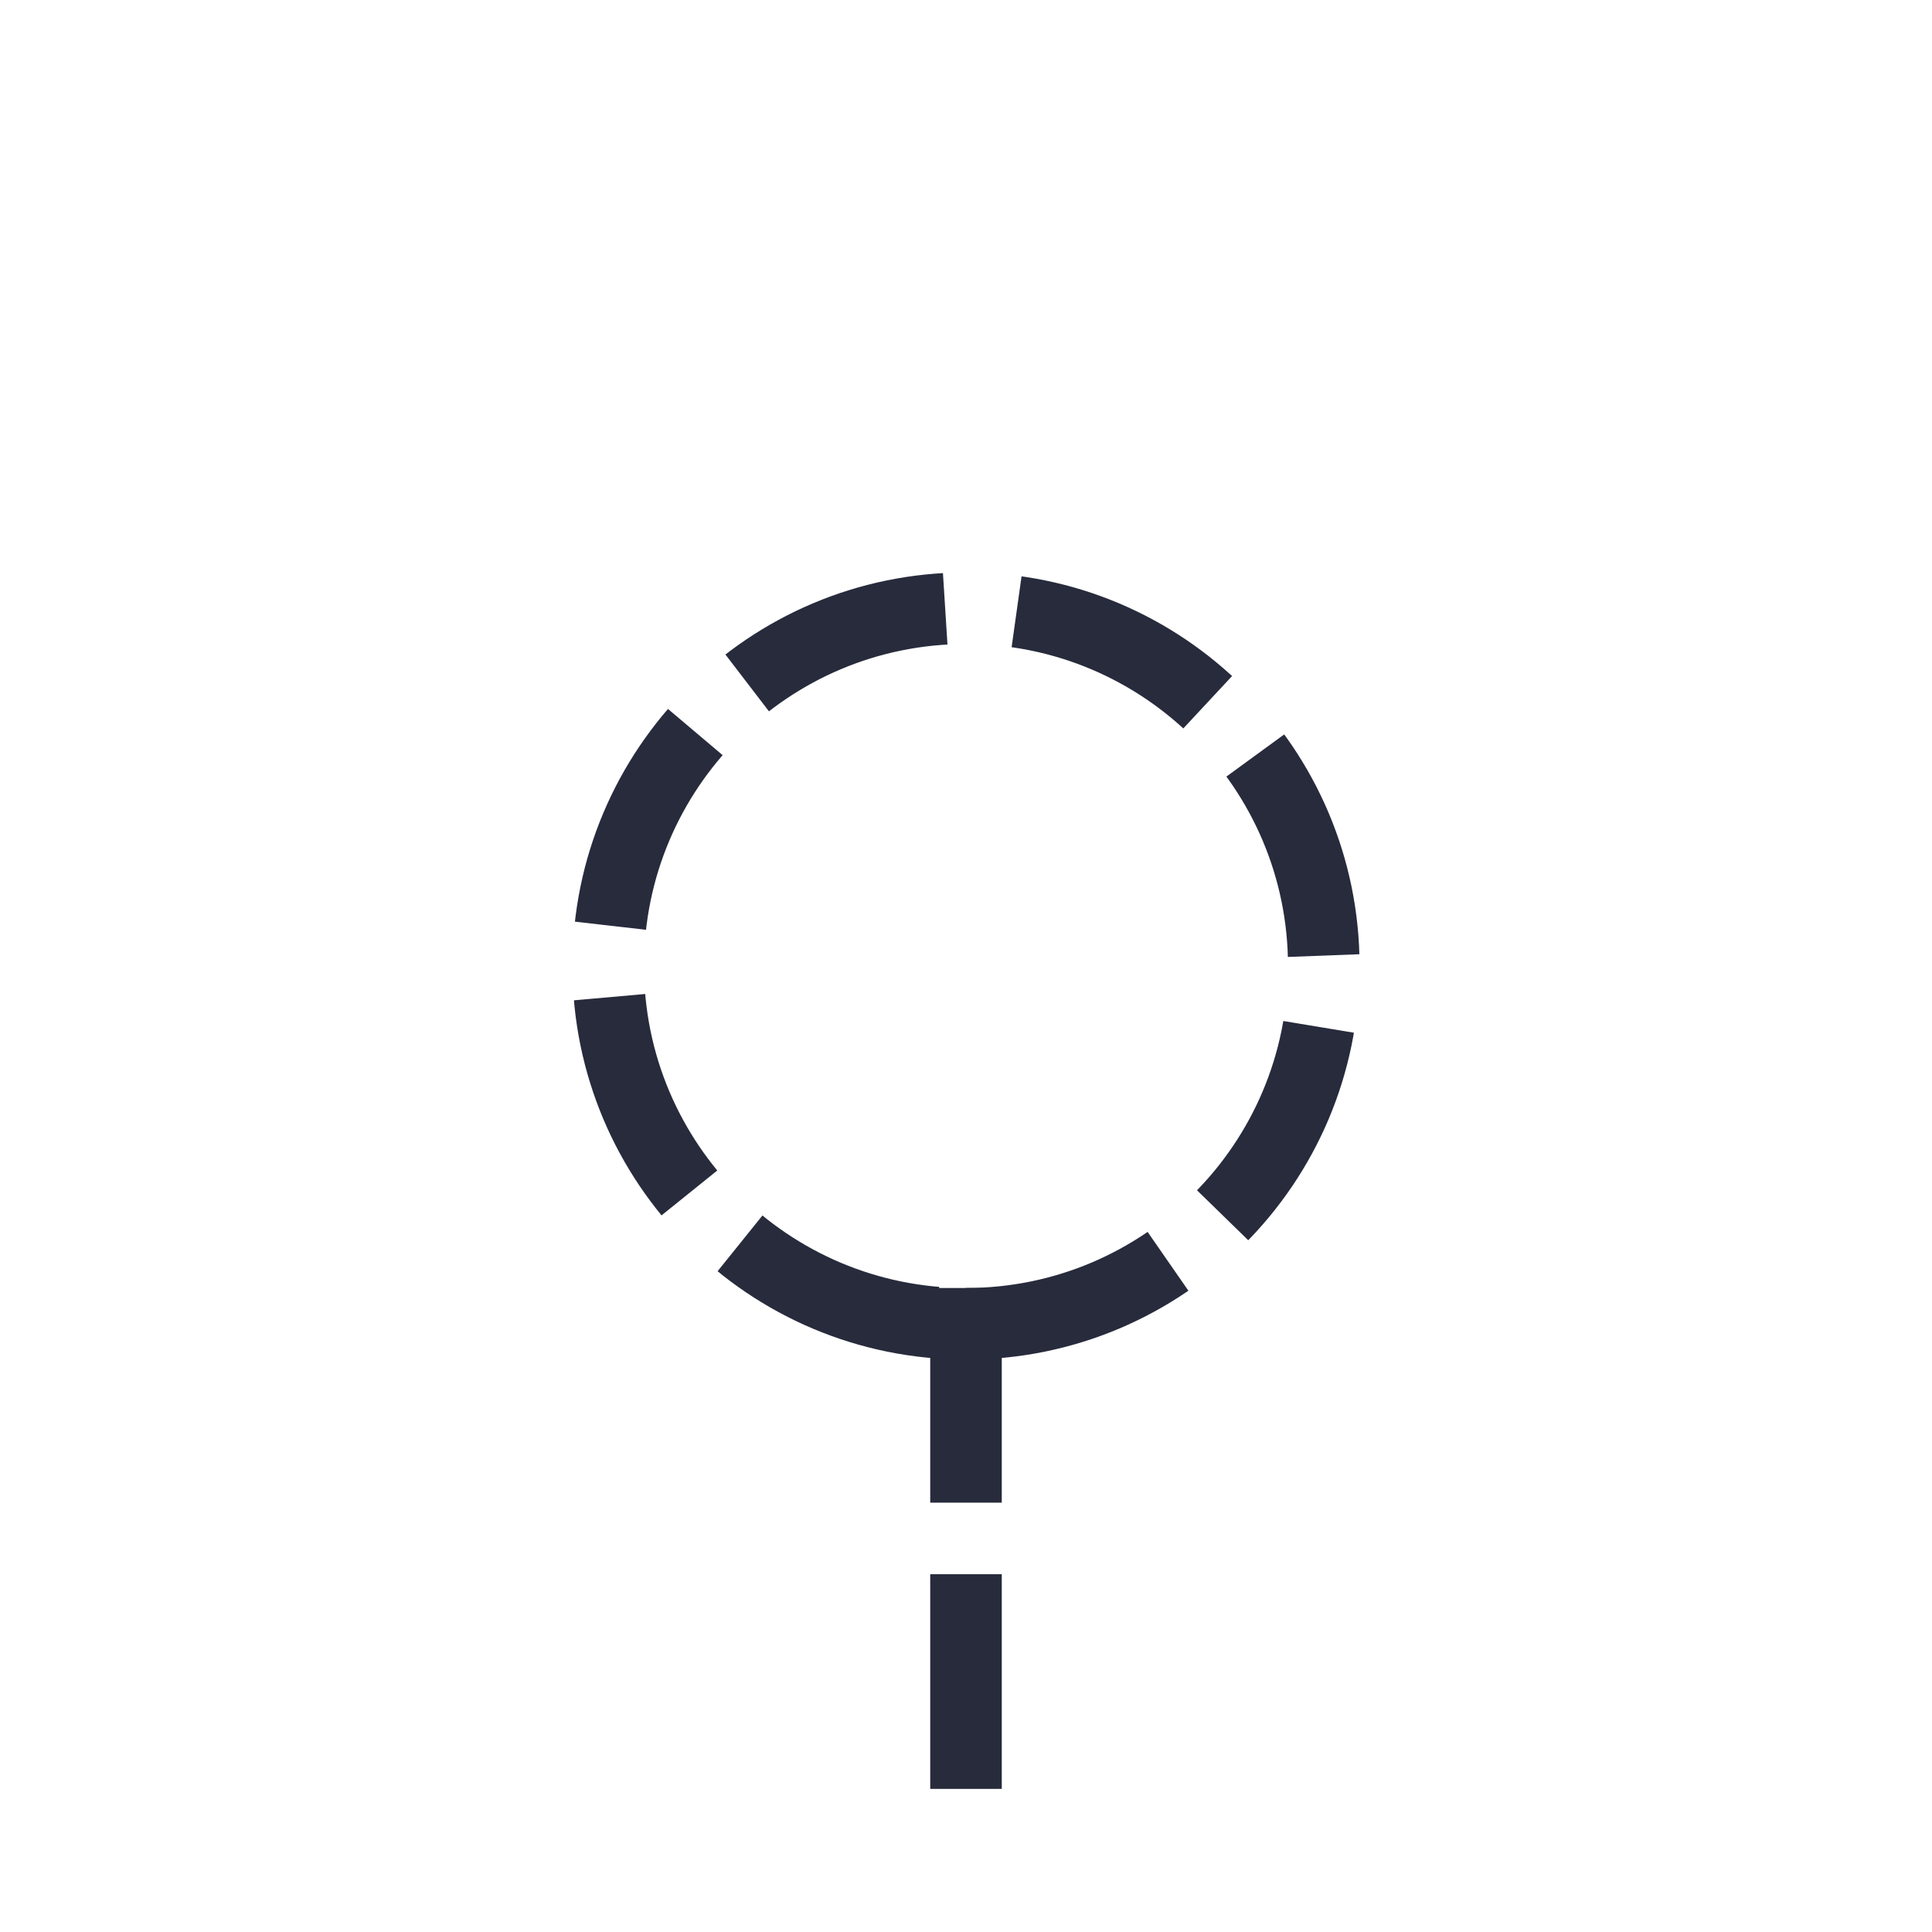
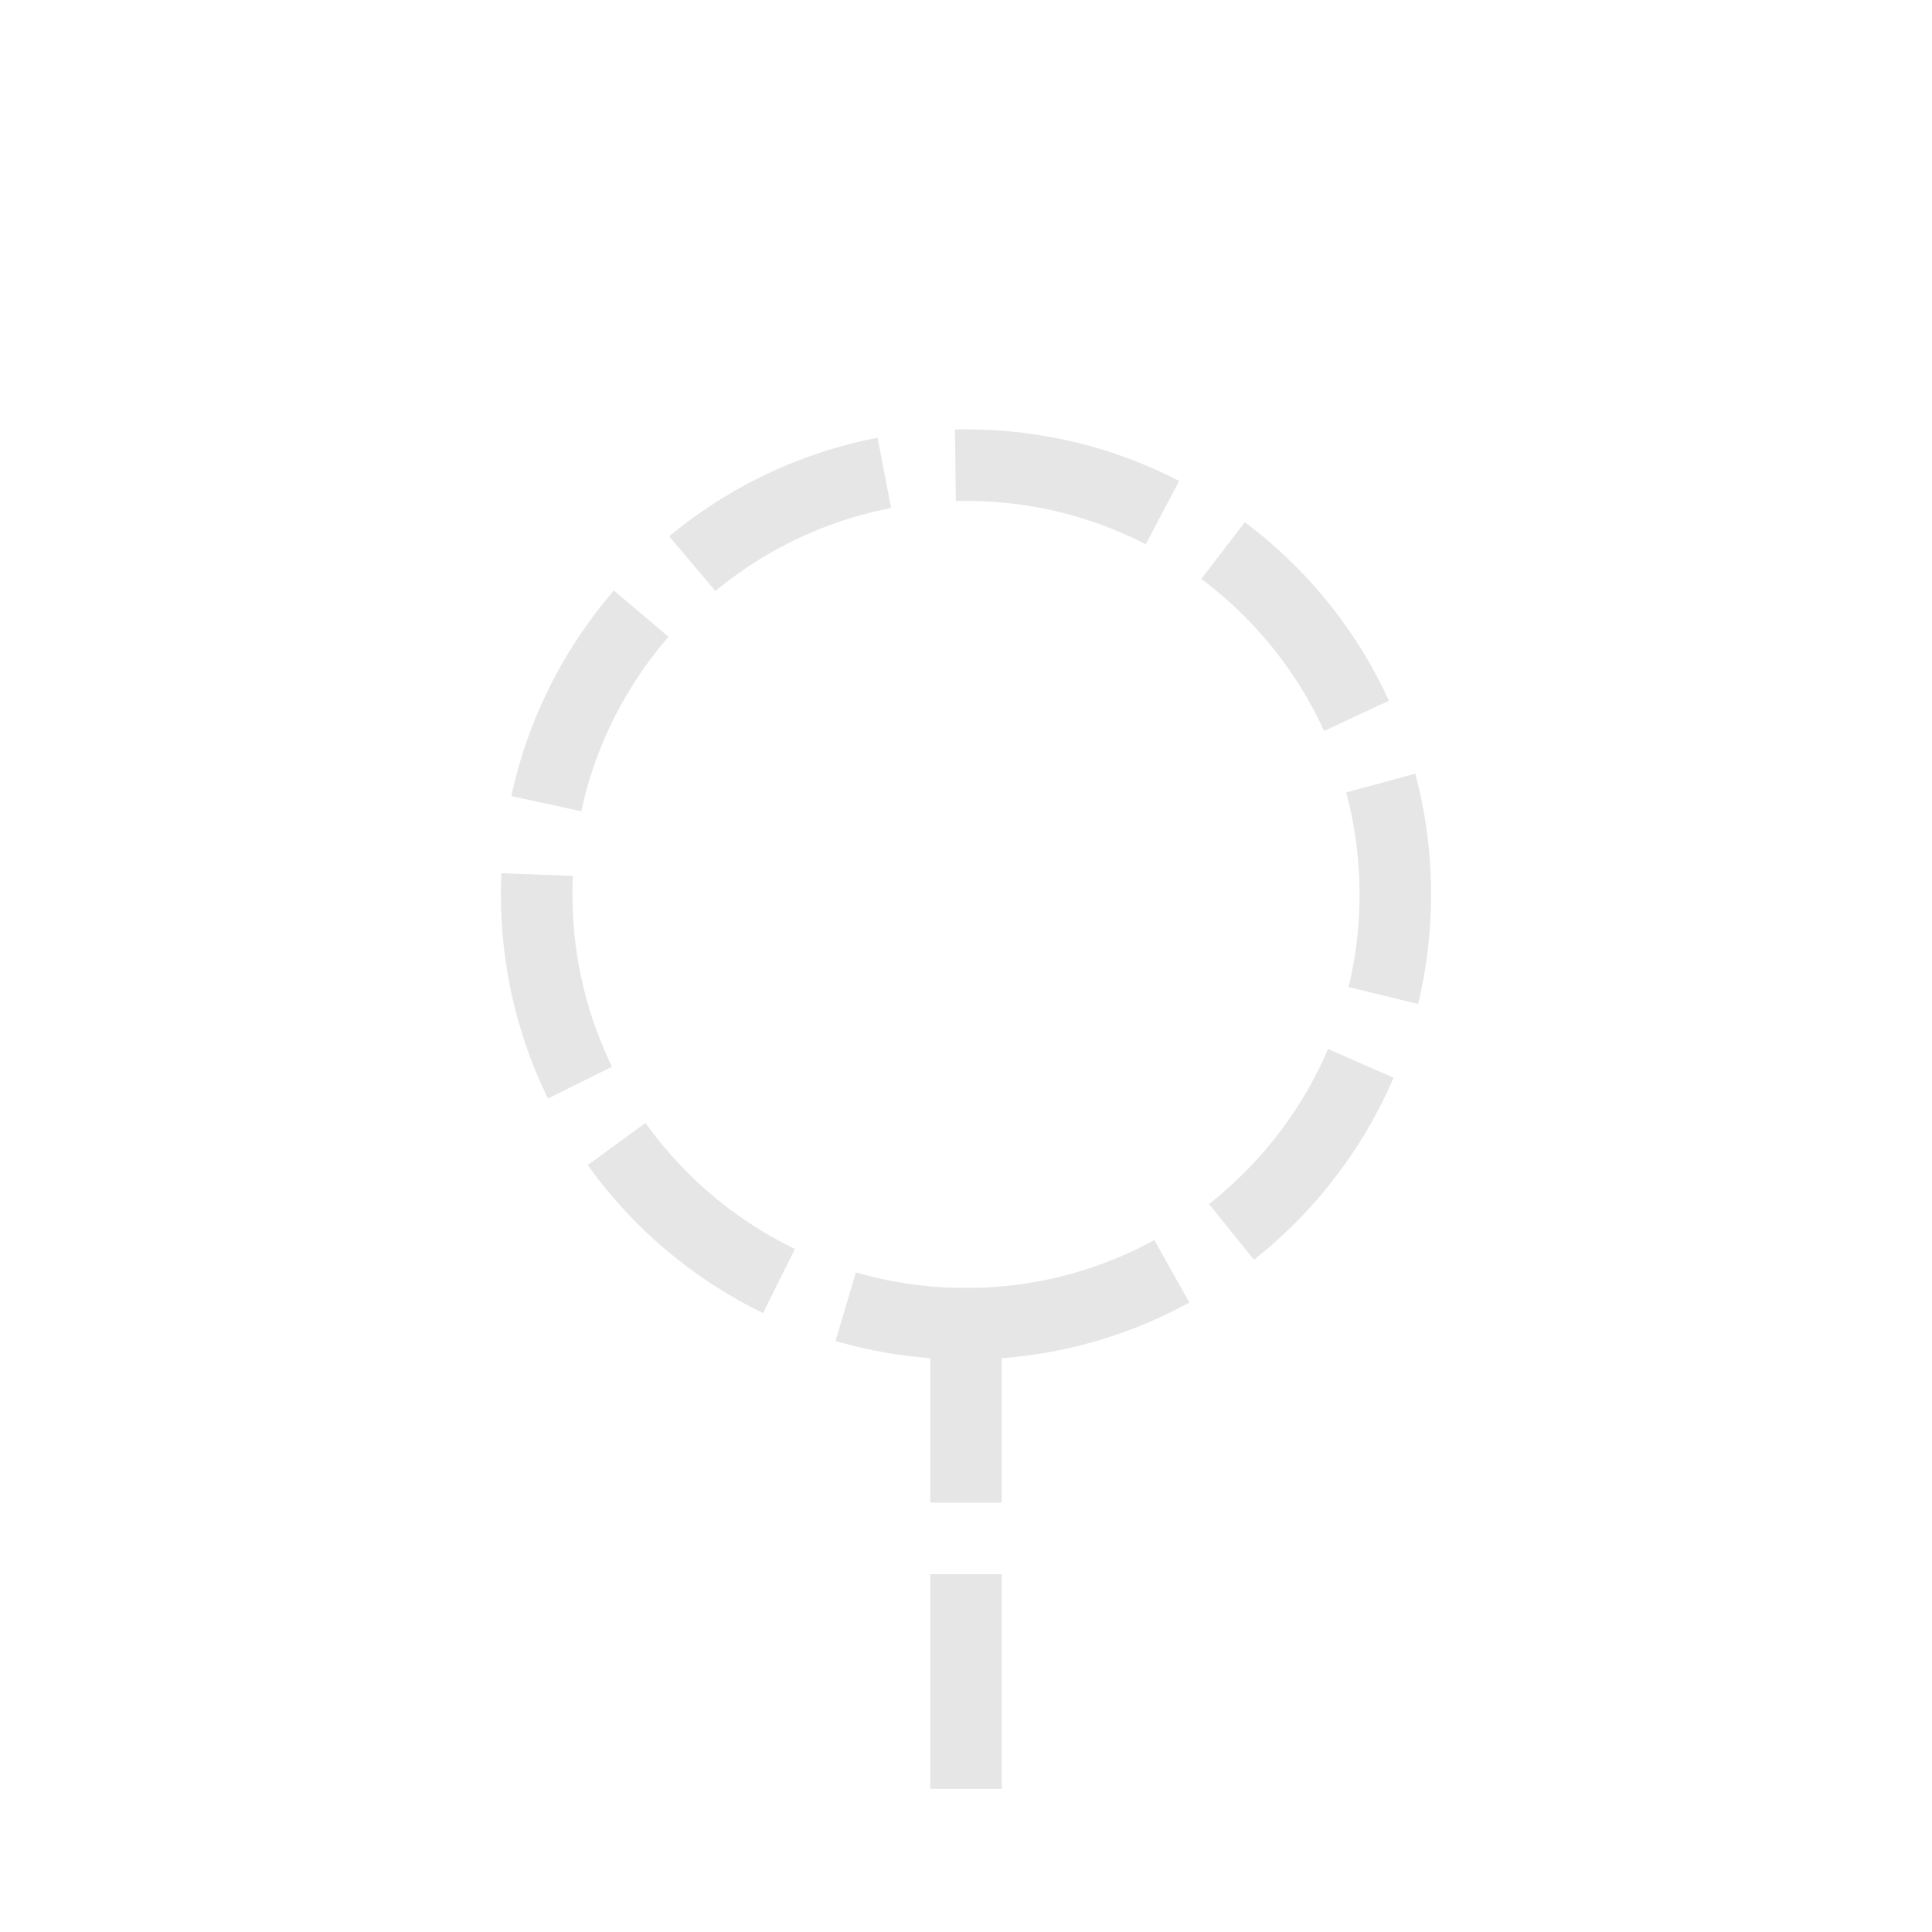
<svg xmlns="http://www.w3.org/2000/svg" id="sbol-svg-rnaStability" width="27px" height="27px" viewBox="0 0 27 27" version="1.1">
  <defs />
  <g id="Page-1" stroke="none" stroke-width="1" fill="none" fill-rule="evenodd">
-     <path d="M13.5,21 L13.5,18" id="Stroke-4-Copy-2" stroke="#272B3C" />
-     <path d="M13.5,25 L13.5,22" id="Stroke-4-Copy-3" stroke="#272B3C" />
-     <path d="M13.5,18.5 C16.261,18.5 18.5,16.261 18.5,13.5 C18.5,10.739 16.261,8.5 13.5,8.5 C10.739,8.5 8.5,10.739 8.5,13.5 C8.5,16.261 10.739,18.5 13.5,18.5 Z" id="Oval-3" stroke="#272B3C" stroke-dasharray="3,1" />
+     <path d="M13.5,21 L13.5,18" id="Stroke-4-Copy-2" stroke="#E6E6E6" />
+     <path d="M13.5,25 L13.5,22" id="Stroke-4-Copy-3" stroke="#E6E6E6" />
+     <path d="M13.5,18.5 C16.814,18.5 19.5,15.814 19.5,12.5 C19.5,9.186 16.814,6.5 13.5,6.5 C10.186,6.5 7.5,9.186 7.5,12.5 C7.5,15.814 10.186,18.5 13.5,18.5 Z" id="Oval-3" stroke="#E6E6E6" stroke-dasharray="3,1" />
  </g>
</svg>
